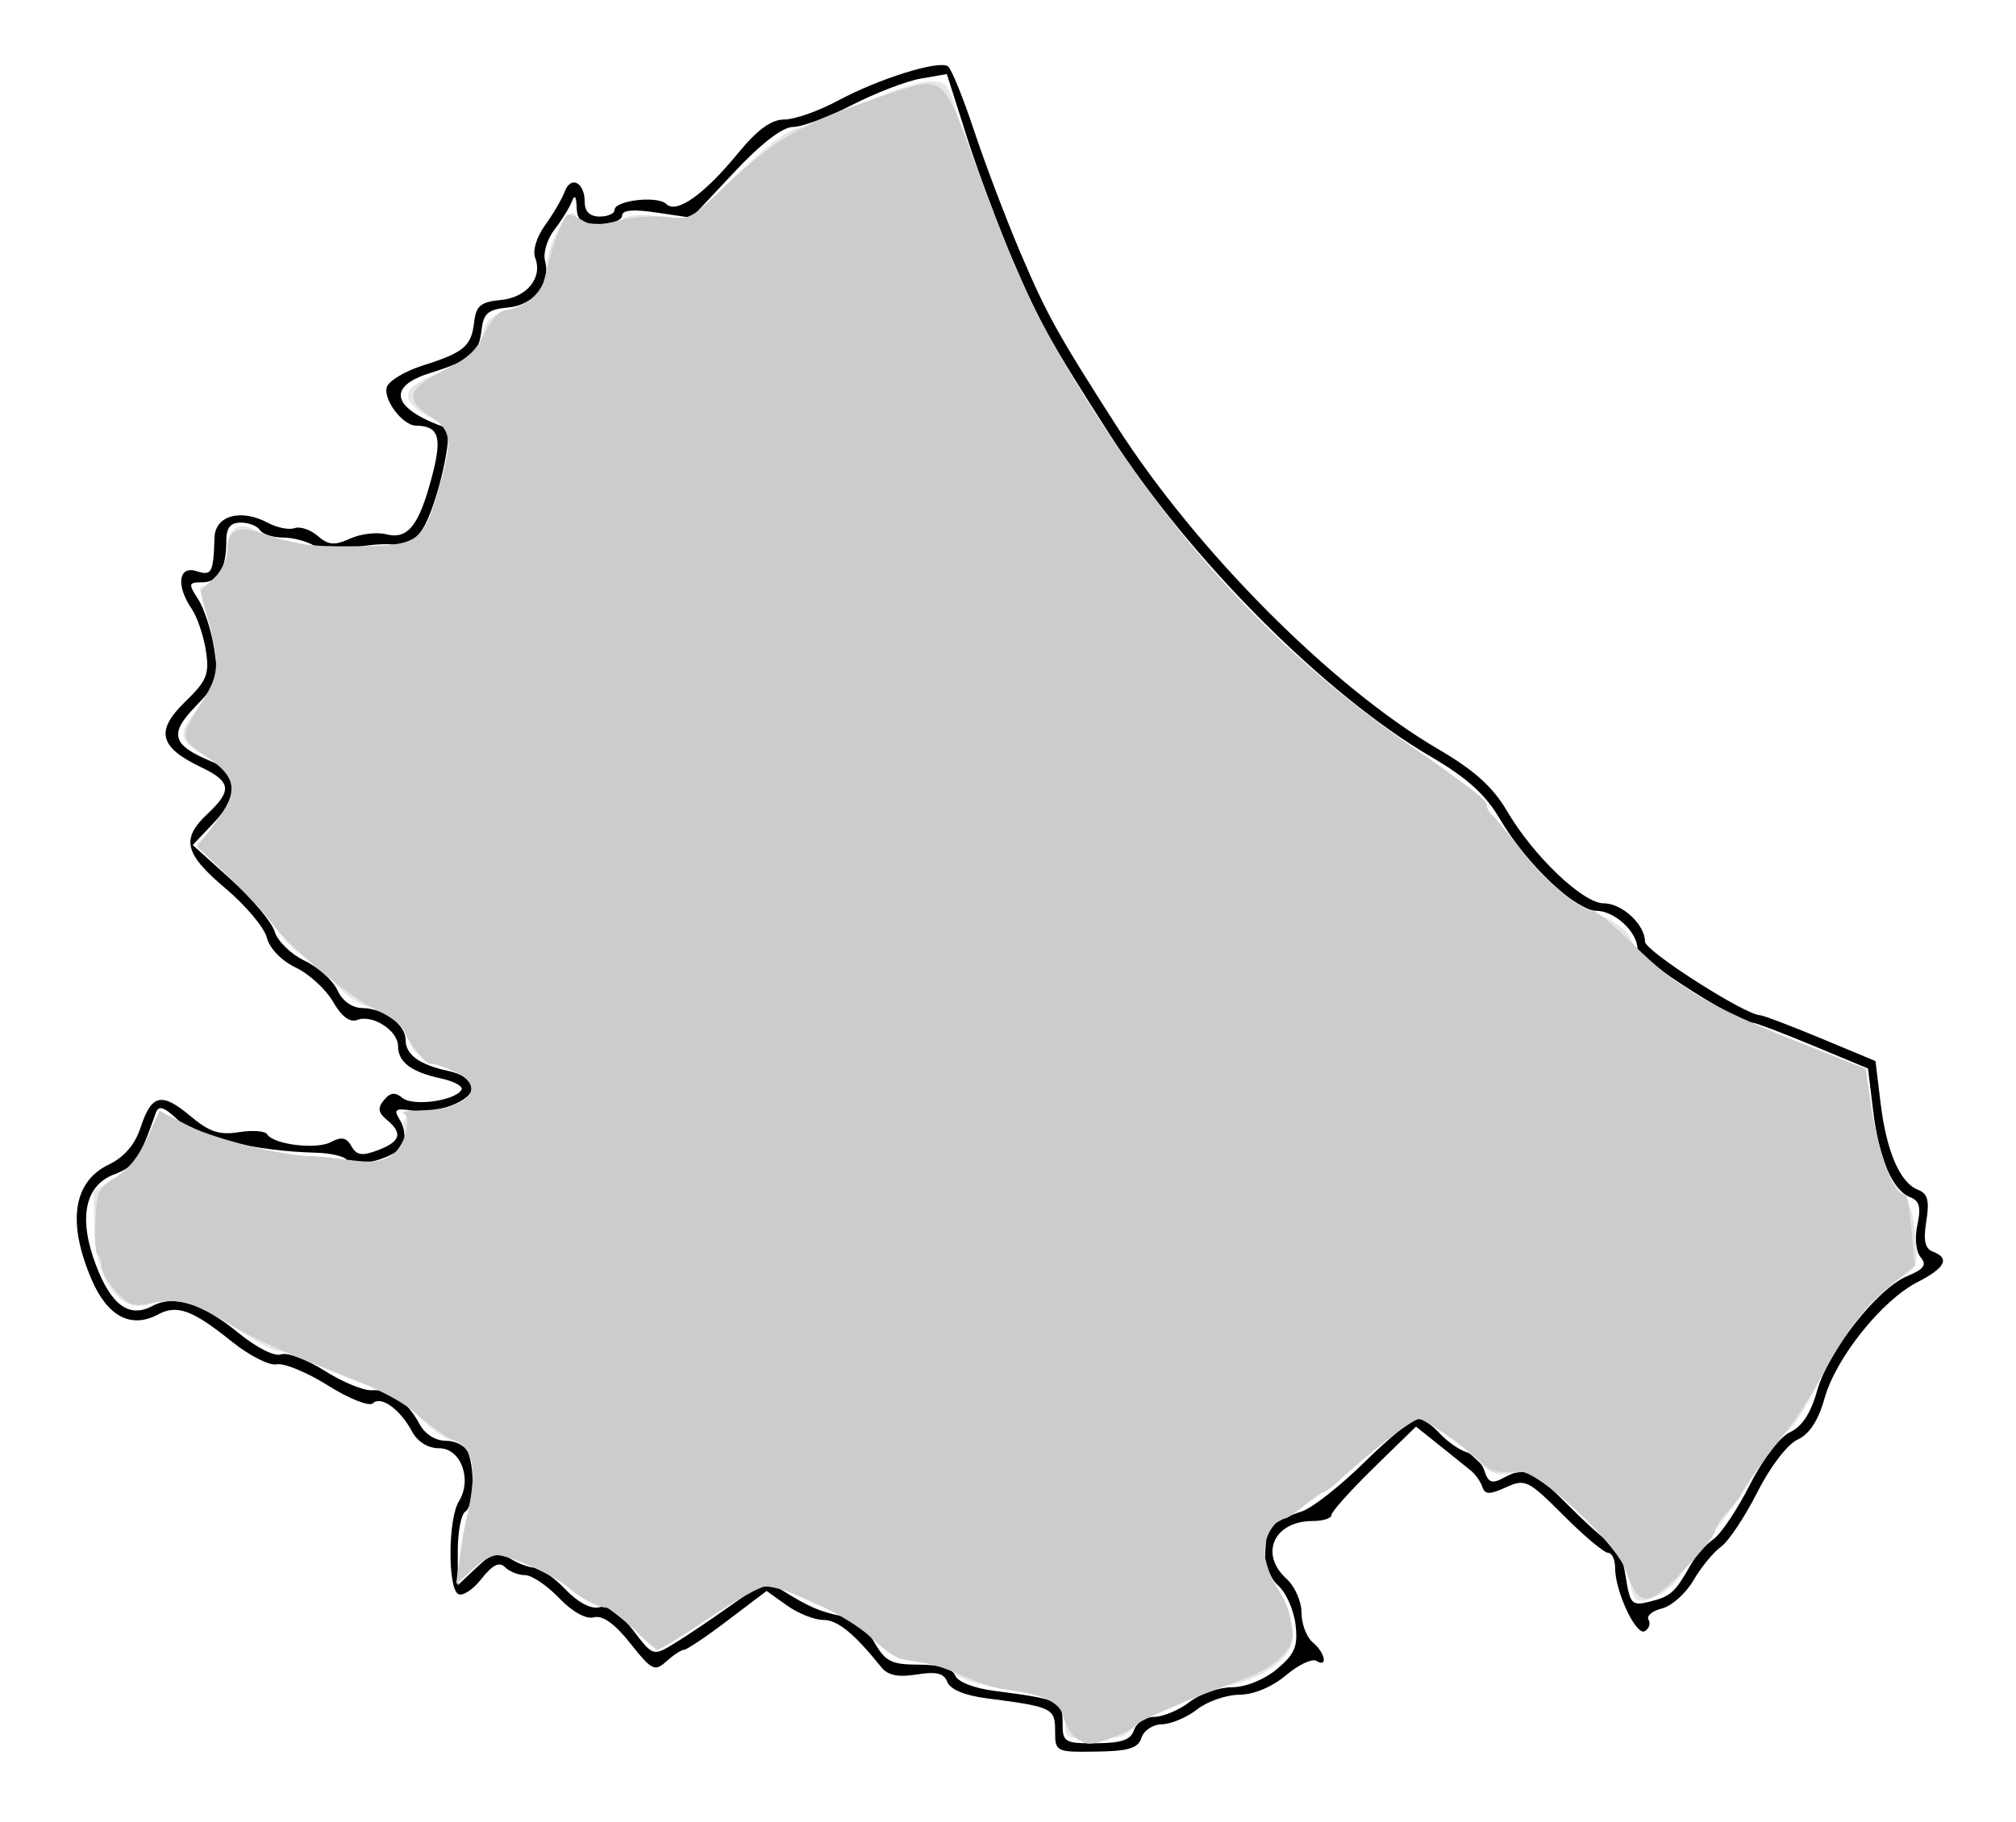
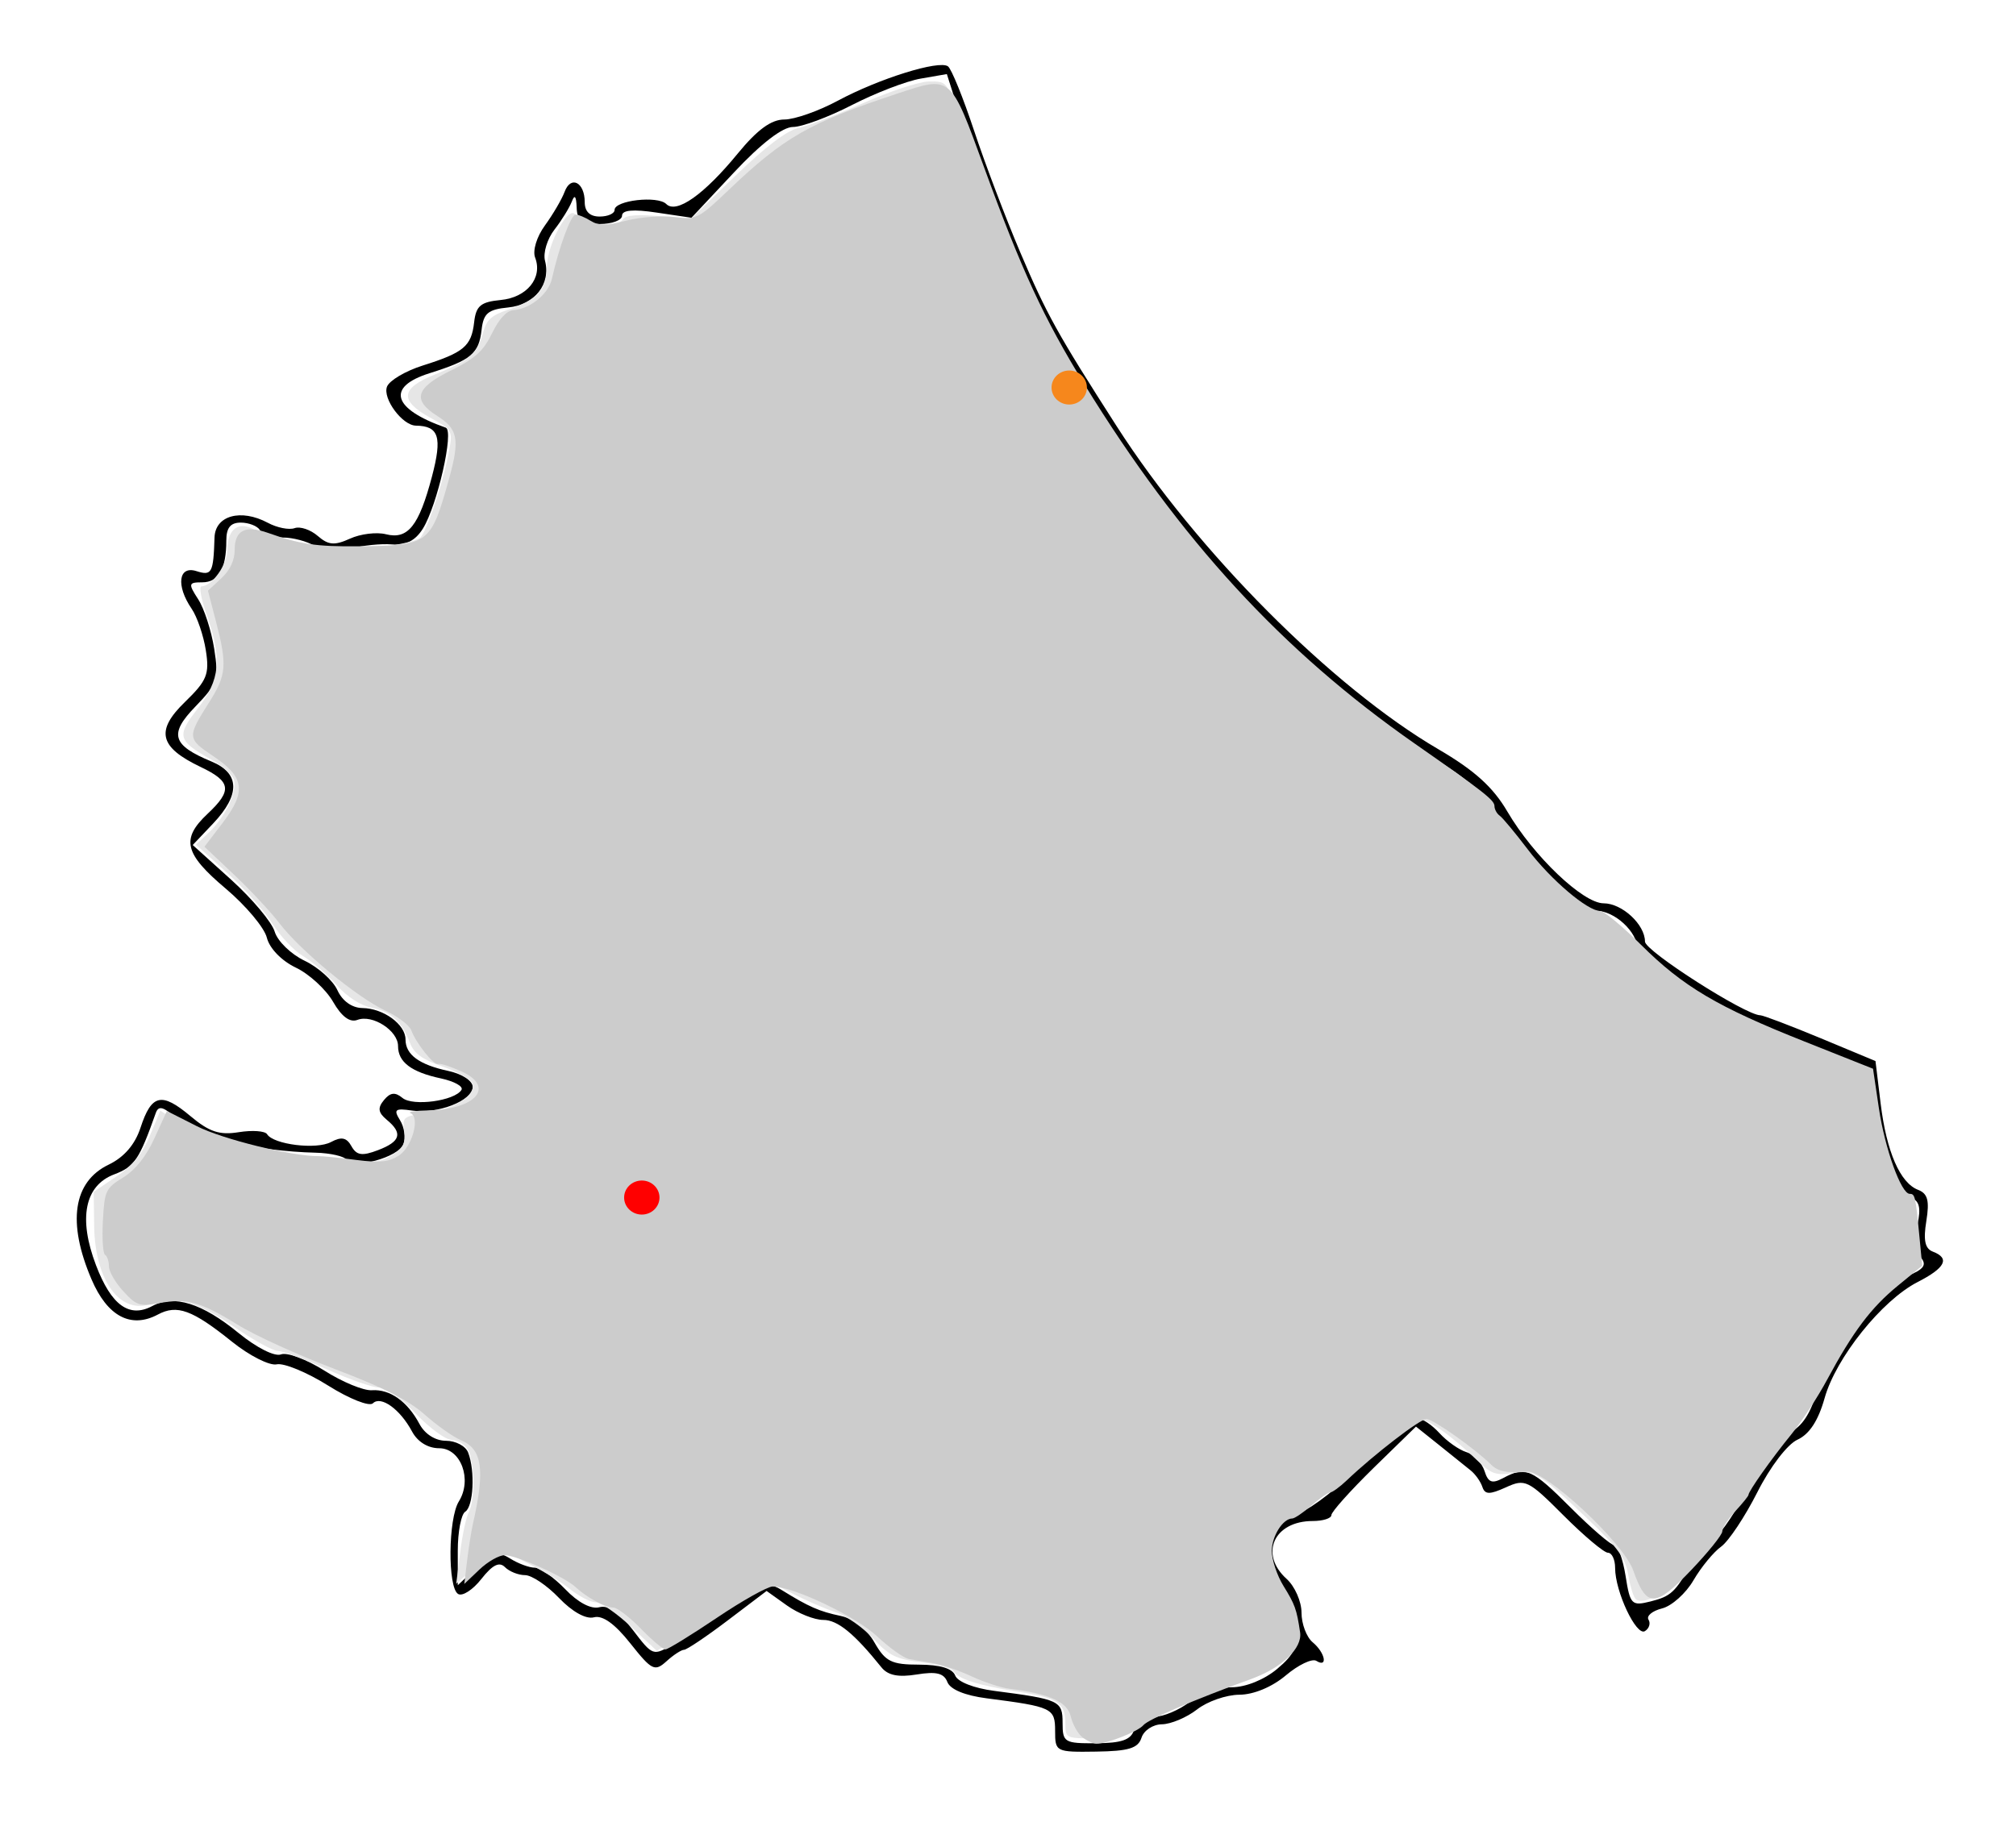
- <svg xmlns="http://www.w3.org/2000/svg" id="svg2" viewBox="325 90 270 244">
+ <svg xmlns="http://www.w3.org/2000/svg" id="svg2" viewBox="325 90 270 244" version="1.1">
+   <defs id="defs1" />
  <g id="layer1">
    <path id="path2396" style="fill:#000000" d="m466.31 321.89c0-3.07-0.36-3.24-9.17-4.38-2.9-0.37-4.88-1.19-5.26-2.18-0.46-1.19-1.48-1.44-4.11-1.01-2.47 0.4-3.86 0.12-4.73-0.97-3.65-4.54-5.86-6.34-7.78-6.34-1.18 0-3.37-0.87-4.87-1.94l-2.72-1.94-5.2 3.94c-2.86 2.17-5.5 3.94-5.86 3.94-0.35 0-1.42 0.69-2.35 1.54-1.57 1.42-1.97 1.22-4.84-2.4-2.08-2.63-3.72-3.8-4.88-3.49-1.07 0.28-2.9-0.74-4.68-2.6-1.61-1.68-3.65-3.05-4.54-3.05s-2.1-0.48-2.69-1.07c-0.76-0.77-1.67-0.31-3.16 1.58-1.14 1.46-2.55 2.37-3.12 2.01-1.41-0.87-1.33-10.09 0.1-12.39 1.83-2.93 0.28-7.13-2.63-7.13-1.51 0-2.9-0.86-3.64-2.25-1.59-2.97-4.16-4.83-5.24-3.77-0.47 0.47-3.17-0.6-6-2.38-2.82-1.77-5.92-3.05-6.88-2.84s-3.66-1.16-6-3.04c-5.3-4.26-7.35-5.01-9.92-3.63-3.6 1.92-6.76 0.25-8.88-4.71-3.28-7.65-2.47-13.09 2.31-15.38 2.05-0.99 3.51-2.68 4.25-4.94 1.47-4.49 2.81-4.81 6.69-1.55 2.51 2.11 3.89 2.57 6.47 2.15 1.81-0.29 3.51-0.17 3.79 0.27 0.85 1.39 6.61 2.1 8.56 1.05 1.4-0.75 2.09-0.61 2.74 0.56 0.69 1.23 1.42 1.34 3.55 0.53 3.04-1.16 3.36-2.27 1.17-4.08-1.15-0.96-1.24-1.58-0.36-2.64 0.84-1.02 1.49-1.09 2.47-0.28 1.39 1.16 6.99 0.4 7.9-1.07 0.29-0.46-0.94-1.15-2.74-1.54-3.98-0.85-5.75-2.19-5.75-4.34 0-2.07-3.44-4.28-5.45-3.5-1.01 0.38-2.12-0.45-3.26-2.44-0.96-1.66-3.2-3.72-4.99-4.57-1.9-0.91-3.51-2.57-3.87-4-0.33-1.35-2.82-4.31-5.52-6.59-5.54-4.67-6.01-6.64-2.41-10.02 3.33-3.13 3.15-4.32-0.95-6.27-5.54-2.65-6.07-4.84-2.09-8.7 2.95-2.86 3.3-3.72 2.8-6.9-0.31-2-1.17-4.52-1.91-5.6-2.11-3.09-1.76-5.8 0.65-5.03 2.06 0.65 2.27 0.27 2.42-4.5 0.09-2.95 3.53-3.9 7.13-1.98 1.24 0.67 2.86 0.99 3.6 0.72 0.74-0.26 2.14 0.21 3.1 1.05 1.42 1.23 2.24 1.3 4.31 0.36 1.4-0.64 3.57-0.91 4.82-0.59 2.94 0.74 4.41-1.11 6.16-7.72 1.4-5.32 0.94-6.78-2.14-6.83-1.82-0.02-4.49-3.62-3.88-5.22 0.32-0.83 2.47-2.1 4.78-2.83 5.51-1.74 6.52-2.58 6.89-5.79 0.25-2.21 0.87-2.73 3.55-2.99 3.52-0.33 5.66-2.97 4.62-5.68-0.36-0.93 0.21-2.81 1.32-4.32 1.07-1.48 2.26-3.5 2.63-4.5 0.83-2.23 2.69-1.28 2.69 1.38 0 1.27 0.68 1.94 2 1.94 1.1 0 2-0.4 2-0.89 0-1.28 5.77-1.94 6.92-0.79 1.36 1.36 5.07-1.26 9.59-6.78 2.61-3.18 4.47-4.54 6.22-4.54 1.37 0 4.58-1.13 7.13-2.5 5.52-2.97 13.59-5.495 14.79-4.624 0.47 0.342 2.04 4.224 3.5 8.624s4.24 11.73 6.18 16.29c3.52 8.28 4.97 10.9 12.93 23.32 10.73 16.74 28.86 34.95 43.07 43.25 4.84 2.83 7.32 5.07 9.24 8.35 3.5 5.97 10.13 12.29 12.89 12.29 2.47 0 5.54 2.84 5.54 5.13 0 1.26 13.47 9.87 15.45 9.87 0.37 0 4 1.38 8.05 3.06l7.37 3.07 0.69 5.68c0.79 6.47 2.6 10.65 5.03 11.58 1.28 0.5 1.53 1.45 1.09 4.18-0.42 2.56-0.18 3.69 0.87 4.09 2.33 0.89 1.69 2.17-2.06 4.09-4.77 2.45-10.93 10.14-12.44 15.56-0.84 2.99-2.03 4.81-3.62 5.54-1.35 0.61-3.66 3.63-5.38 7.04-1.66 3.28-3.84 6.56-4.85 7.29-1.01 0.72-2.68 2.75-3.7 4.5-1.02 1.76-2.92 3.46-4.22 3.78-1.3 0.33-2.11 1-1.81 1.5 0.31 0.49 0.09 1.19-0.48 1.54-1.15 0.72-3.99-5.3-3.99-8.47 0-1.12-0.43-2.03-0.96-2.03-0.52 0-3.2-2.25-5.95-5-4.73-4.74-5.14-4.94-7.72-3.76-2.19 0.99-2.8 0.98-3.15-0.06-0.23-0.71-0.94-1.71-1.58-2.22-0.63-0.51-2.53-2.04-4.23-3.4l-3.08-2.46-5.67 5.53c-3.11 3.05-5.66 5.89-5.66 6.33 0 0.43-1.13 0.79-2.5 0.79-5.19 0-7.19 4.41-3.5 7.75 1.1 0.99 2 3.03 2 4.53s0.67 3.28 1.5 3.97c1.67 1.39 2.07 3.47 0.48 2.48-0.57-0.34-2.4 0.53-4.08 1.95-1.85 1.56-4.31 2.58-6.23 2.59-1.75 0.01-4.3 0.9-5.67 1.98-1.38 1.07-3.49 1.96-4.69 1.98-1.2 0.01-2.43 0.82-2.74 1.8-0.45 1.41-1.72 1.8-6.07 1.86-5.4 0.08-5.5 0.03-5.5-2.76zm10.57-0.13c0.31-0.96 1.54-1.76 2.74-1.77 1.2-0.02 3.31-0.91 4.69-1.98 1.37-1.08 3.92-1.97 5.67-1.98 1.87-0.01 4.35-1.02 6.06-2.45 2.39-2.01 2.81-3.03 2.47-5.94-0.22-1.93-1.26-4.28-2.31-5.22-2.15-1.95-2.52-6.67-0.64-8.17 0.68-0.55 2.37-1.34 3.75-1.76 1.37-0.42 5.17-3.4 8.44-6.62 3.28-3.22 6.47-5.86 7.1-5.86s1.95 0.89 2.93 1.97c0.99 1.09 2.61 2.24 3.61 2.55 1 0.32 2.09 1.46 2.43 2.53 0.49 1.55 1 1.74 2.49 0.95 3.02-1.62 3.84-1.26 9.09 4 2.75 2.75 5.37 5 5.83 5 0.45 0 1.12 1.84 1.48 4.1 0.61 3.86 0.81 4.06 3.36 3.42 2.7-0.68 3.29-1.22 5.43-5.02 0.62-1.1 1.96-2.6 2.99-3.32 1.02-0.73 3.21-4.01 4.87-7.29 1.72-3.41 4.03-6.43 5.38-7.04 1.59-0.73 2.78-2.55 3.61-5.51 1.49-5.34 8.09-13.74 12.09-15.4 2.25-0.93 2.65-1.5 1.79-2.53-0.64-0.77-0.82-2.61-0.43-4.37 0.5-2.3 0.27-3.19-0.95-3.66-2.38-0.92-4.2-5.14-4.98-11.57l-0.69-5.68-7.37-3.07c-4.05-1.68-7.68-3.06-8.05-3.06-1.98 0-15.45-8.61-15.45-9.87 0-2.29-3.07-5.13-5.54-5.13-2.76 0-9.39-6.32-12.89-12.29-1.92-3.28-4.4-5.52-9.24-8.35-14.21-8.3-32.34-26.51-43.07-43.25-7.95-12.4-9.41-15.04-12.95-23.32-1.94-4.56-4.72-12.02-6.17-16.58l-2.64-8.297-3.5 0.607c-1.93 0.33-6.07 1.93-9.21 3.54-3.14 1.62-6.7 2.94-7.9 2.94-1.39 0-4.28 2.22-7.89 6.08l-5.7 6.08-4.65-0.69c-3.17-0.48-4.65-0.34-4.65 0.41 0 0.62-1.35 1.12-3 1.12-2.43 0-3.02-0.44-3.08-2.25-0.06-1.51-0.27-1.75-0.65-0.75-0.32 0.82-1.36 2.52-2.33 3.76-0.96 1.24-1.53 3.11-1.26 4.15 0.82 3.13-1.38 5.93-4.94 6.27-2.68 0.26-3.3 0.78-3.55 2.99-0.37 3.22-1.37 4.05-6.98 5.82-5.84 1.84-4.96 4.79 2.18 7.29 1.15 0.4-1.14 10.45-3.07 13.54-1.02 1.61-2.27 2.25-4.14 2.1-1.48-0.12-3.99 0.14-5.58 0.57-1.82 0.5-3.59 0.37-4.74-0.35-1.01-0.63-2.94-1.14-4.29-1.14s-2.73-0.45-3.07-1-1.5-1-2.56-1c-1.39 0-1.94 0.69-1.94 2.42 0 3.78-1.04 5.58-3.23 5.58-1.84 0-1.89 0.18-0.55 2.25 0.81 1.24 1.78 4.23 2.16 6.66 0.63 4.05 0.43 4.68-2.5 7.71-3.59 3.7-3.16 5.19 2.15 7.39 3.79 1.57 3.86 4.43 0.22 8.28l-2.75 2.9 5.15 4.65c2.83 2.56 5.46 5.7 5.83 6.96 0.38 1.27 2.18 3.02 4 3.89 1.83 0.87 3.81 2.65 4.4 3.95 0.66 1.45 1.95 2.37 3.34 2.39 2.83 0.04 5.78 2.19 5.78 4.21 0 2.04 1.83 3.38 5.75 4.22 1.84 0.4 3.25 1.32 3.25 2.14 0 1.84-4.7 3.66-8.14 3.16-2.26-0.33-2.49-0.14-1.6 1.29 0.58 0.93 0.79 2.37 0.46 3.22-0.67 1.75-6.65 3.39-7.6 2.08-0.34-0.47-2.2-0.89-4.12-0.94-8.04-0.2-16.05-2.11-18.49-4.4-1.9-1.78-2.58-1.99-2.96-0.91-2.22 6.26-2.84 7.18-5.56 8.21-3.96 1.49-4.84 5.9-2.44 12.18 2.04 5.36 4.46 7.11 7.54 5.46 2.91-1.56 6.68-0.38 11.57 3.63 2.4 1.96 4.81 3.17 5.66 2.85 0.82-0.32 3.44 0.67 5.83 2.18 2.39 1.52 5.25 2.7 6.35 2.62 2.42-0.16 4.76 1.5 6.37 4.52 0.72 1.36 2.13 2.25 3.55 2.25 1.3 0 2.64 0.71 2.97 1.58 0.95 2.47 0.71 7.23-0.39 7.92-0.55 0.34-1 2.69-1 5.23v4.62l2.54-2.39c2.15-2.02 2.84-2.2 4.48-1.18 1.07 0.67 2.55 1.22 3.28 1.22 0.72 0 2.57 1.3 4.09 2.88 1.71 1.79 3.45 2.71 4.57 2.42 1.21-0.32 2.68 0.67 4.49 3.05 2.68 3.51 2.71 3.52 5.49 1.84 1.54-0.93 4.95-3.22 7.57-5.09 4.24-3.01 5.02-3.25 6.88-2.1 3.61 2.24 5.01 2.86 7.92 3.47 1.7 0.36 3.49 1.78 4.5 3.56 1.46 2.55 2.27 2.96 5.97 2.96 2.81 0.01 4.47 0.5 4.84 1.46 0.32 0.84 2.51 1.7 5.21 2.05 8.77 1.14 9.17 1.32 9.17 4.29 0 2.61 0.24 2.76 4.5 2.73 3.4-0.02 4.65-0.45 5.07-1.77z" />
    <path id="path2381" style="fill:#e6e6e6" d="m467.68 320.87c0-2.73-1-3.4-6.49-4.27-5.21-0.83-7.88-1.69-8.53-2.74-0.24-0.39-2.19-0.92-4.33-1.19-3.32-0.41-4.27-0.88-6.39-3.18-1.38-1.48-3.64-3.06-5.04-3.52-1.4-0.45-4.02-1.59-5.83-2.53-3.79-1.96-3.29-2.12-12.31 3.88l-5.78 3.84-3.49-3.26c-1.91-1.79-4.05-3.26-4.75-3.26s-2.38-0.9-3.72-2c-1.95-1.59-8.43-5.01-9.52-5.01-0.13 0-1.4 1.02-2.81 2.27l-2.59 2.26 0.53-4.19c0.28-2.31 0.8-4.73 1.15-5.38 0.86-1.6 0.8-6.67-0.1-8.34-0.39-0.74-1.37-1.35-2.16-1.35-0.81 0-2.92-1.54-4.83-3.51-2.05-2.14-3.98-3.51-4.93-3.51-0.85 0-4-1.1-6.99-2.45s-5.95-2.46-6.57-2.46c-0.63 0-3.19-1.4-5.7-3.12-5.08-3.48-8.15-4.37-11.16-3.22-4.21 1.6-7.64-3.05-7.73-10.45l-0.06-4.52 3.06-2.07c2.17-1.47 3.47-3.06 4.46-5.44l1.4-3.37 2.56 1.66c3.24 2.1 6.35 2.96 15.53 4.28 9.25 1.33 10.99 1.31 13.14-0.1 1.32-0.87 1.66-1.6 1.44-3.1-0.27-1.88-0.13-1.99 3.03-2.41 3.67-0.49 6.69-2.46 6.09-3.98-0.21-0.55-2.02-1.56-4.01-2.26-2.69-0.94-3.81-1.75-4.34-3.15-1.07-2.83-2.66-4.27-5.22-4.75-1.41-0.27-3.21-1.44-4.64-3.03-1.28-1.43-3.3-3.17-4.48-3.87-1.18-0.69-3.03-2.65-4.1-4.34-1.07-1.7-3.81-4.77-6.09-6.83l-4.13-3.75 1.69-1.59c2.17-2.04 3.82-5.45 3.41-7.03-0.18-0.68-1.52-1.91-2.98-2.73-4.61-2.59-4.77-3.18-1.88-6.89 3-3.85 3.27-6.63 1.2-12.52-0.75-2.11-1.06-3.84-0.71-3.84 1.38 0 3.46-2.9 3.46-4.83 0-2.94 1.63-4.06 3.83-2.62 0.95 0.62 2.33 1.13 3.07 1.13s2.56 0.43 4.06 0.95c2.09 0.73 4.02 0.8 8.33 0.29 3.09-0.36 6.01-0.98 6.49-1.38 0.92-0.76 3.17-7.52 3.96-11.89 0.45-2.47 0.35-2.64-2.54-4.23-4.17-2.3-4.01-3.94 0.58-5.79s5.77-2.87 6.46-5.57c0.45-1.73 1.15-2.38 3.31-3.1 3.91-1.3 5.24-2.74 5.25-5.69 0-3.18 3.15-8.78 3.88-6.91 0.54 1.42 5.52 1.76 6.34 0.44 0.32-0.52 1.96-0.65 4.76-0.4l4.27 0.39 6.05-5.84c4.03-3.88 6.81-5.99 8.33-6.33 1.26-0.27 5.17-1.78 8.7-3.34 3.52-1.57 7.48-2.88 8.79-2.91 2.24-0.07 2.46 0.14 3.41 3.09 2.51 7.76 8.02 21.96 10.51 27.05 3.56 7.27 12.28 20.98 17.83 28.03 9.57 12.17 22.16 23.9 33.93 31.62 6.01 3.94 8.43 6.26 12.52 11.98 3.44 4.81 6.8 7.67 11.4 9.71 2.37 1.04 4.03 2.28 4.42 3.29 1.49 3.87 9.82 9.11 22.06 13.88l9.42 3.66 0.47 3.61c0.95 7.19 1.91 10.26 3.85 12.33 1.54 1.65 2.03 2.98 2.33 6.32 0.38 4.2 0.37 4.24-1.98 5.69-3.8 2.35-7.93 7.58-10.91 13.83-1.52 3.19-3.41 6.19-4.2 6.67-0.78 0.48-2.88 3.23-4.67 6.13-1.78 2.89-4.38 6.53-5.78 8.08-1.39 1.55-3.13 3.83-3.86 5.06-1.26 2.13-4.76 4.08-5.98 3.33-0.31-0.19-0.78-1.63-1.04-3.21-0.4-2.34-1.36-3.7-5.34-7.48-6.64-6.32-7.3-6.72-10.24-6.24-2.07 0.33-2.82 0.08-4.45-1.5-3.57-3.47-6.8-5.76-8.12-5.76-0.72 0.01-3.96 2.38-7.2 5.28-3.25 2.9-7.51 6.13-9.48 7.19-3.34 1.79-3.58 2.1-3.78 4.91-0.16 2.19 0.17 3.48 1.21 4.81 1.97 2.5 2.93 6.29 2.14 8.39-0.78 2.03-4.33 4.32-7.69 4.96-1.35 0.25-4.35 1.36-6.67 2.45-2.31 1.1-4.6 2-5.08 2s-1.27 0.63-1.75 1.4c-0.71 1.14-1.64 1.4-4.92 1.4-3.98 0-4.04-0.02-4.04-2.01z" />
-     <path id="path2383" style="fill:#cccccc" d="m468.95 322.71c-0.6-0.48-1.3-1.73-1.54-2.78-0.45-1.94-2.85-3.02-8.22-3.7-1.15-0.15-3.42-0.89-5.04-1.65-1.63-0.76-3.9-1.55-5.06-1.75-1.15-0.2-2.67-0.47-3.36-0.59-0.69-0.13-2.61-1.49-4.26-3.04-2.88-2.69-11.24-6.68-13.98-6.67-0.69 0.01-4.07 1.9-7.51 4.22-3.44 2.31-6.52 4.21-6.85 4.21-0.32 0-1.82-1.26-3.32-2.81-1.51-1.54-3.16-2.8-3.66-2.8-1.08 0-3.56-1.34-5.06-2.74-1.51-1.4-7.87-4.26-9.48-4.27-0.75-0.01-2.28 0.86-3.39 1.92l-2.03 1.93 0.38-3.16c0.21-1.73 0.56-3.94 0.78-4.91 1.64-7.22 1.25-9.97-1.56-11.16-1.07-0.45-3.29-2.02-4.94-3.49-2.15-1.9-5.54-3.62-11.93-6.04-4.9-1.86-10.82-4.55-13.13-5.99-4.95-3.06-6.74-3.55-10.52-2.86-2.54 0.46-3 0.31-4.74-1.59-1.06-1.15-1.93-2.65-1.93-3.33s-0.23-1.38-0.52-1.56-0.42-2.24-0.29-4.58c0.22-4.02 0.37-4.34 2.72-5.79 1.65-1.02 3.05-2.78 4.17-5.22l1.68-3.68 4.02 2.04c3.41 1.74 12.77 4.04 16.28 4.01 0.58-0.01 2.86 0.22 5.07 0.51 3.13 0.4 4.38 0.27 5.7-0.59 1.79-1.17 2.87-5.13 1.56-5.68-0.41-0.17 0.67-0.34 2.41-0.37 6.39-0.14 8.96-3.17 4.41-5.22-1.46-0.66-2.87-1.11-3.12-1-0.55 0.25-2.97-2.79-3.6-4.51-0.24-0.67-1.82-1.86-3.49-2.64-3.8-1.79-11.41-8.07-14.15-11.68-1.14-1.49-3.86-4.41-6.06-6.49l-4-3.78 2.41-3.16c3.23-4.24 2.97-6.16-1.21-8.96-3.53-2.36-3.54-2.54-0.55-7.26 2.29-3.62 2.41-4.94 0.91-10.73l-1.09-4.19 1.79-1.66c1.17-1.09 1.79-2.41 1.79-3.82 0-2.62 1.43-3.34 4.47-2.26 4.32 1.53 6.48 1.85 12.12 1.79 9.44-0.1 9.67-0.27 12.11-9.01 1.47-5.3 1.22-6.67-1.56-8.44-3.4-2.15-2.92-3.77 1.82-6.1 3.25-1.6 4.34-2.6 5.51-4.99 0.93-1.92 1.95-3.02 2.84-3.09 2.28-0.17 4.73-2.17 5.18-4.23 0.93-4.17 2.55-8.58 3.17-8.58 0.36 0 1.27 0.38 2.01 0.84 1.06 0.66 2.1 0.66 4.75-0.02 1.87-0.48 4.78-0.7 6.47-0.49 2.96 0.37 3.2 0.26 7.34-3.69 7.36-7.01 10.77-8.96 22.51-12.84 7.27-2.41 7.09-2.564 11.65 9.94 5.03 13.8 7.95 20.11 13.41 29 12.86 20.9 26.49 35.74 44.21 48.11 9.25 6.46 10.71 7.6 10.71 8.39 0 0.43 0.31 1.01 0.7 1.29 0.39 0.27 2.08 2.31 3.77 4.53 3.09 4.07 8 8.24 9.7 8.24 0.5 0 2.95 2.03 5.45 4.52 5.63 5.6 10.25 8.34 21.92 12.97l9.16 3.64 0.79 5.32c0.8 5.39 2.98 11.44 4.12 11.44 0.71 0 0.79 0.31 1.3 5.69l0.38 3.94-3.27 2.68c-3.58 2.93-6 6.14-9.47 12.59-1.24 2.32-3.4 5.61-4.8 7.33-2.64 3.24-5.73 7.61-5.73 8.1 0 0.15-0.79 1.13-1.75 2.17-0.97 1.04-1.76 2.27-1.76 2.72s-1.88 2.79-4.18 5.2c-4.82 5.05-5.97 5.05-7.75 0.02-1.31-3.72-11.76-13.43-14.23-13.23-2.73 0.22-3.88-0.01-4.83-0.96-2.09-2.08-7.76-6.09-8.62-6.09-0.87 0-7.02 4.74-10.7 8.24-0.92 0.87-1.89 1.58-2.16 1.58s-1.41 0.79-2.53 1.76c-1.12 0.96-2.28 1.75-2.58 1.75-1.26 0-2.75 2.36-2.75 4.35 0 1.18 0.7 3.29 1.56 4.68 1.54 2.49 1.77 3.12 2.23 6.23 0.31 2.12-2.4 4.72-6.48 6.21-7.83 2.86-13.85 5.44-14.5 6.21-0.72 0.86-4.83 2.49-6.28 2.49-0.45 0-1.31-0.4-1.92-0.88z" />
+     <path id="path2383" style="fill:#cccccc" d="m 469.942,322.71 c -0.6,-0.48 -1.3,-1.73 -1.54,-2.78 -0.45,-1.94 -2.85,-3.02 -8.22,-3.7 -1.15,-0.15 -3.42,-0.89 -5.04,-1.65 -1.63,-0.76 -3.9,-1.55 -5.06,-1.75 -1.15,-0.2 -2.67,-0.47 -3.36,-0.59 -0.69,-0.13 -2.61,-1.49 -4.26,-3.04 -2.88,-2.69 -11.24,-6.68 -13.98,-6.67 -0.69,0.01 -4.07,1.9 -7.51,4.22 -3.44,2.31 -6.52,4.21 -6.85,4.21 -0.32,0 -1.82,-1.26 -3.32,-2.81 -1.51,-1.54 -3.16,-2.8 -3.66,-2.8 -1.08,0 -3.56,-1.34 -5.06,-2.74 -1.51,-1.4 -7.87,-4.26 -9.48,-4.27 -0.75,-0.01 -2.28,0.86 -3.39,1.92 l -2.03,1.93 0.38,-3.16 c 0.21,-1.73 0.56,-3.94 0.78,-4.91 1.64,-7.22 1.25,-9.97 -1.56,-11.16 -1.07,-0.45 -3.29,-2.02 -4.94,-3.49 -2.15,-1.9 -5.54,-3.62 -11.93,-6.04 -4.9,-1.86 -10.82,-4.55 -13.13,-5.99 -4.95,-3.06 -6.74,-3.55 -10.52,-2.86 -2.54,0.46 -3,0.31 -4.74,-1.59 -1.06,-1.15 -1.93,-2.65 -1.93,-3.33 0,-0.68 -0.23,-1.38 -0.52,-1.56 -0.29,-0.18 -0.42,-2.24 -0.29,-4.58 0.22,-4.02 0.37,-4.34 2.72,-5.79 1.65,-1.02 3.05,-2.78 4.17,-5.22 l 1.68,-3.68 4.02,2.04 c 3.41,1.74 12.77,4.04 16.28,4.01 0.58,-0.01 2.86,0.22 5.07,0.51 3.13,0.4 4.38,0.27 5.7,-0.59 1.79,-1.17 2.87,-5.13 1.56,-5.68 -0.41,-0.17 0.67,-0.34 2.41,-0.37 6.39,-0.14 8.96,-3.17 4.41,-5.22 -1.46,-0.66 -2.87,-1.11 -3.12,-1 -0.55,0.25 -2.97,-2.79 -3.6,-4.51 -0.24,-0.67 -1.82,-1.86 -3.49,-2.64 -3.8,-1.79 -11.41,-8.07 -14.15,-11.68 -1.14,-1.49 -3.86,-4.41 -6.06,-6.49 l -4,-3.78 2.41,-3.16 c 3.23,-4.24 2.97,-6.16 -1.21,-8.96 -3.53,-2.36 -3.54,-2.54 -0.55,-7.26 2.29,-3.62 2.41,-4.94 0.91,-10.73 l -1.09,-4.19 1.79,-1.66 c 1.17,-1.09 1.79,-2.41 1.79,-3.82 0,-2.62 1.43,-3.34 4.47,-2.26 4.32,1.53 6.48,1.85 12.12,1.79 9.44,-0.1 9.67,-0.27 12.11,-9.01 1.47,-5.3 1.22,-6.67 -1.56,-8.44 -3.4,-2.15 -2.92,-3.77 1.82,-6.1 3.25,-1.6 4.34,-2.6 5.51,-4.99 0.93,-1.92 1.95,-3.02 2.84,-3.09 2.28,-0.17 4.73,-2.17 5.18,-4.23 0.93,-4.17 2.55,-8.58 3.17,-8.58 0.36,0 1.27,0.38 2.01,0.84 1.06,0.66 2.1,0.66 4.75,-0.02 1.87,-0.48 4.78,-0.7 6.47,-0.49 2.96,0.37 3.2,0.26 7.34,-3.69 7.36,-7.01 10.77,-8.96 22.51,-12.84 7.27,-2.41 7.09,-2.564 11.65,9.94 5.03,13.8 7.95,20.11 13.41,29 12.86,20.9 26.49,35.74 44.21,48.11 9.25,6.46 10.71,7.6 10.71,8.39 0,0.43 0.31,1.01 0.7,1.29 0.39,0.27 2.08,2.31 3.77,4.53 3.09,4.07 8,8.24 9.7,8.24 0.5,0 2.95,2.03 5.45,4.52 5.63,5.6 10.25,8.34 21.92,12.97 l 9.16,3.64 0.79,5.32 c 0.8,5.39 2.98,11.44 4.12,11.44 0.71,0 0.79,0.31 1.3,5.69 l 0.38,3.94 -3.27,2.68 c -3.58,2.93 -6,6.14 -9.47,12.59 -1.24,2.32 -3.4,5.61 -4.8,7.33 -2.64,3.24 -5.73,7.61 -5.73,8.1 0,0.15 -0.79,1.13 -1.75,2.17 -0.97,1.04 -1.76,2.27 -1.76,2.72 0,0.45 -1.88,2.79 -4.18,5.2 -4.82,5.05 -5.97,5.05 -7.75,0.02 -1.31,-3.72 -11.76,-13.43 -14.23,-13.23 -2.73,0.22 -3.88,-0.01 -4.83,-0.96 -2.09,-2.08 -7.76,-6.09 -8.62,-6.09 -0.87,0 -7.02,4.74 -10.7,8.24 -0.92,0.87 -1.89,1.58 -2.16,1.58 -0.27,0 -1.41,0.79 -2.53,1.76 -1.12,0.96 -2.28,1.75 -2.58,1.75 -1.26,0 -2.75,2.36 -2.75,4.35 0,1.18 0.7,3.29 1.56,4.68 1.54,2.49 1.77,3.12 2.23,6.23 0.31,2.12 -2.4,4.72 -6.48,6.21 -7.83,2.86 -13.85,5.44 -14.5,6.21 -0.72,0.86 -4.83,2.49 -6.28,2.49 -0.45,0 -1.31,-0.4 -1.92,-0.88 z" />
+     <ellipse style="fill:#f6871c" id="path1" cx="468.2" cy="-141.913" rx="2.368" ry="2.28" transform="scale(1,-1)" />
+     <ellipse style="fill:#ff0000" id="path1-4" cx="410.956" cy="-250.427" rx="2.368" ry="2.28" transform="scale(1,-1)" />
  </g>
</svg>
